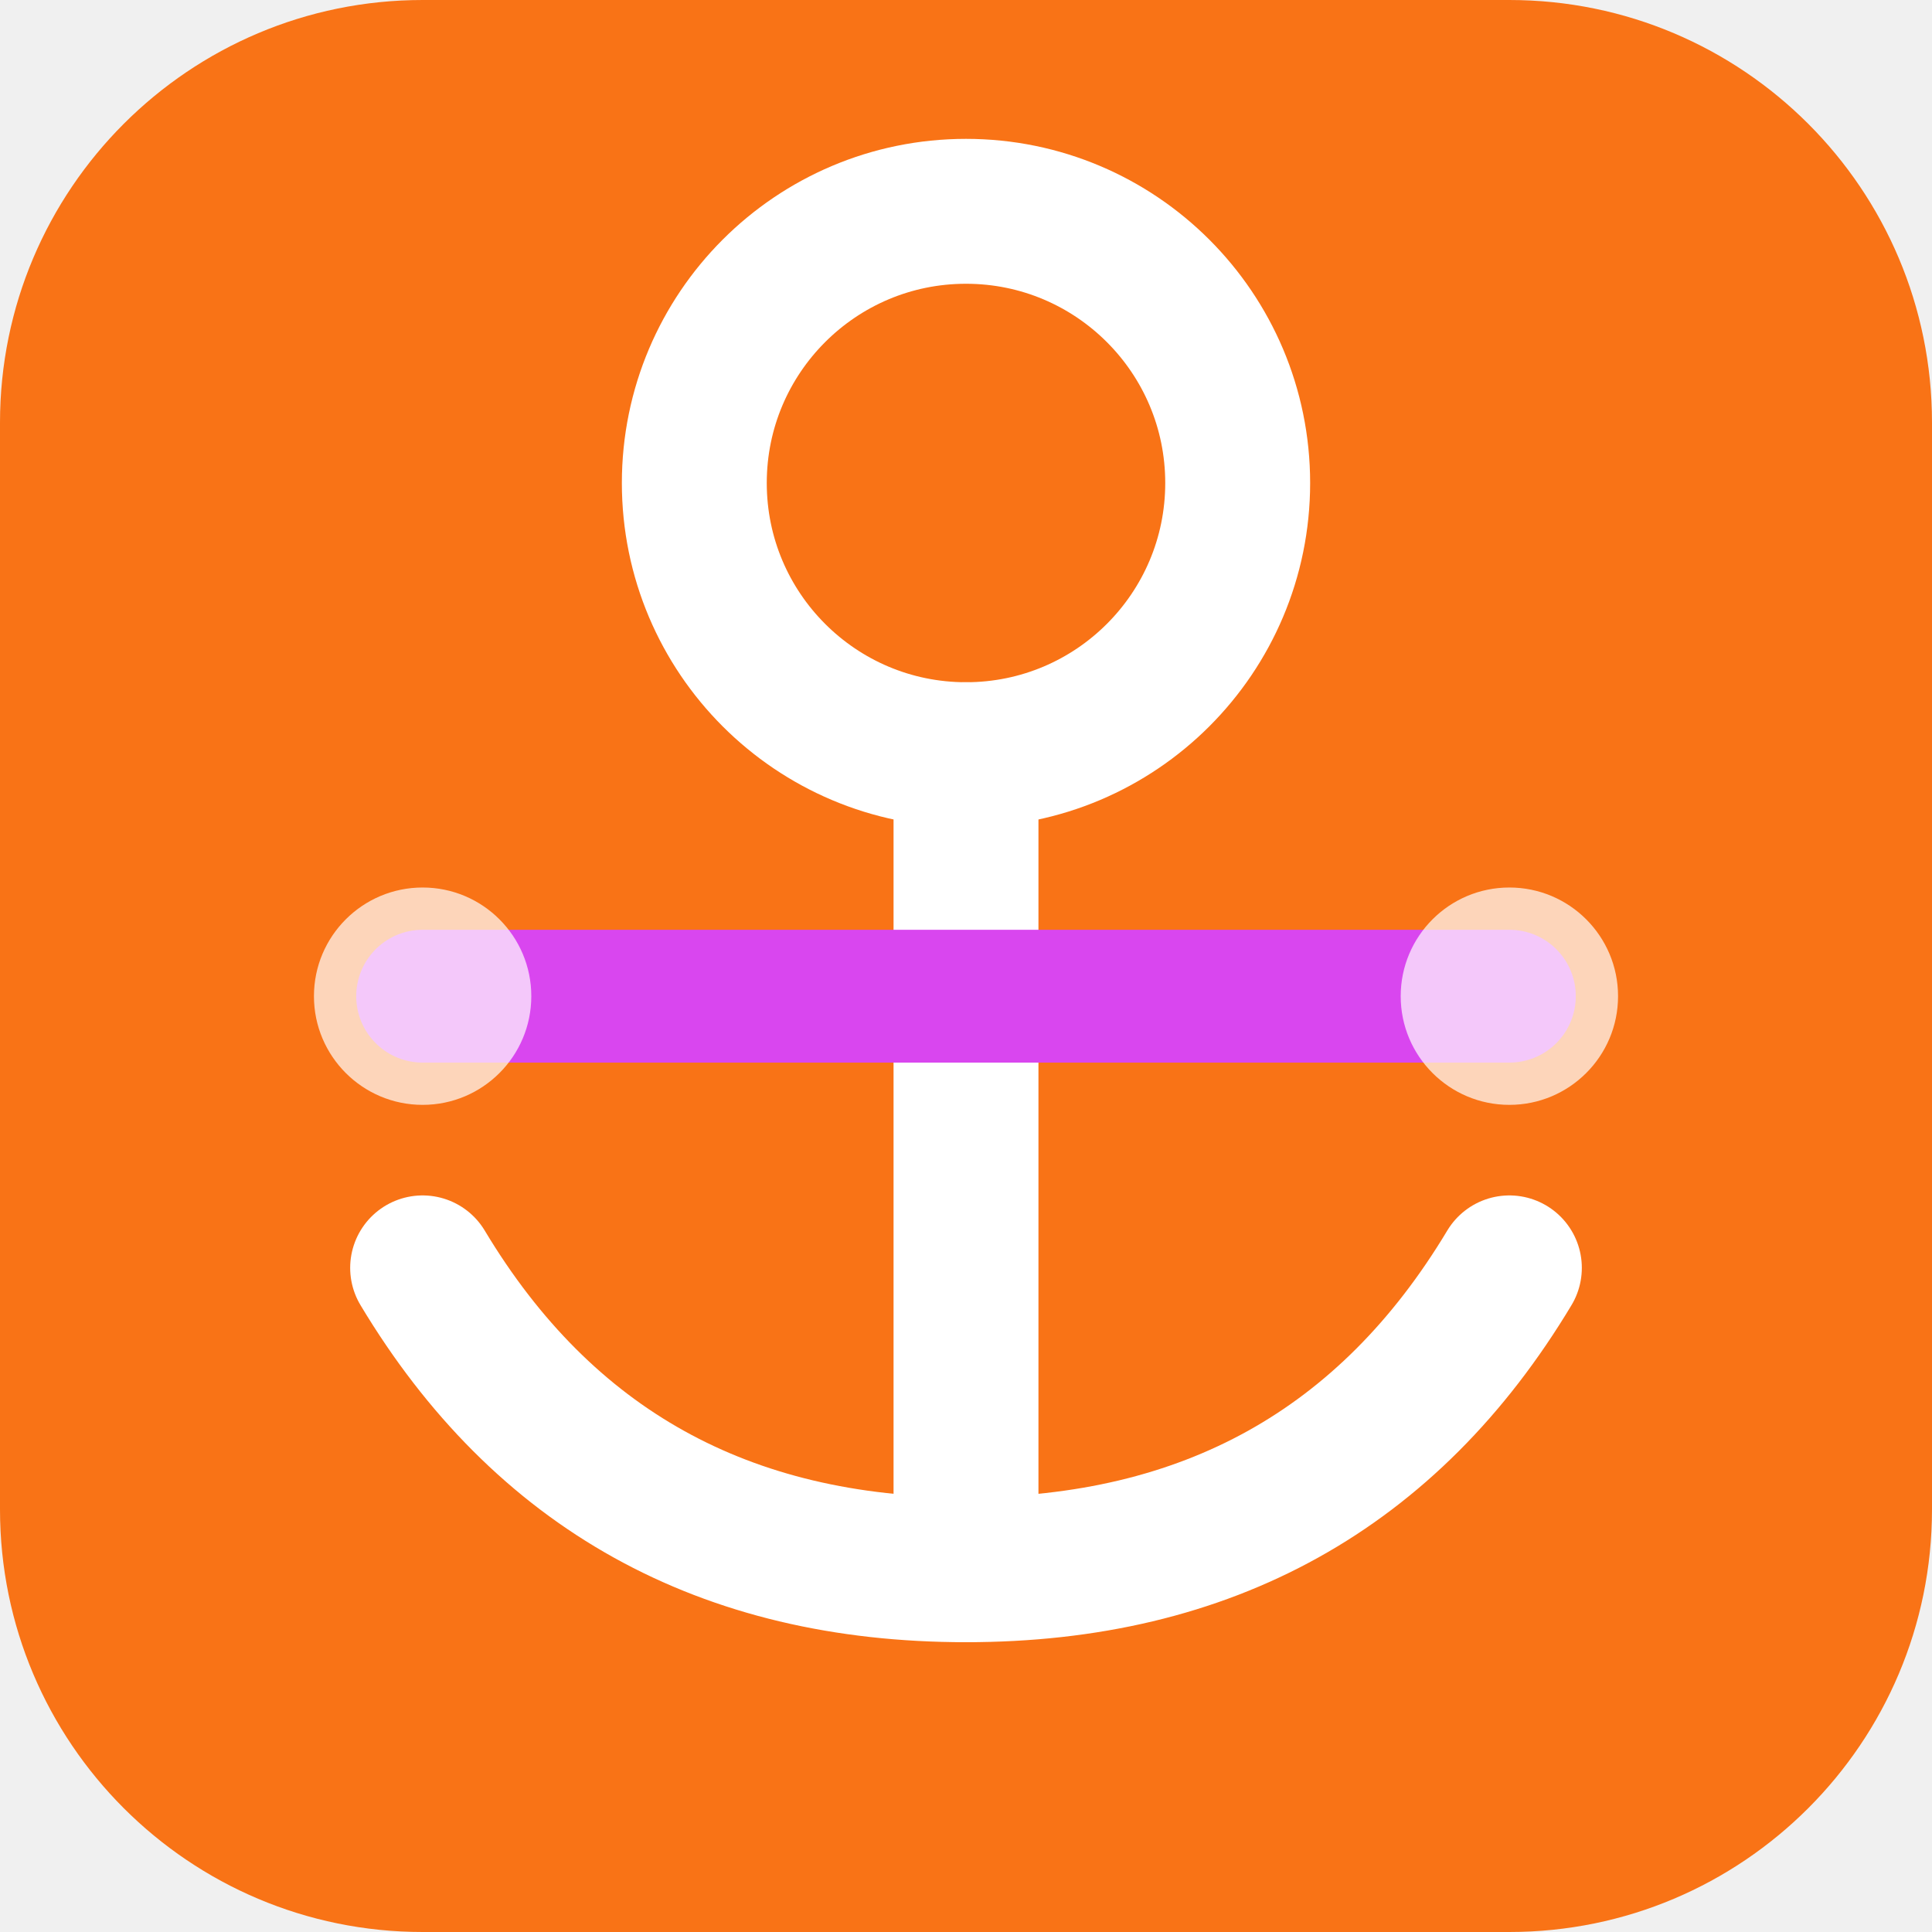
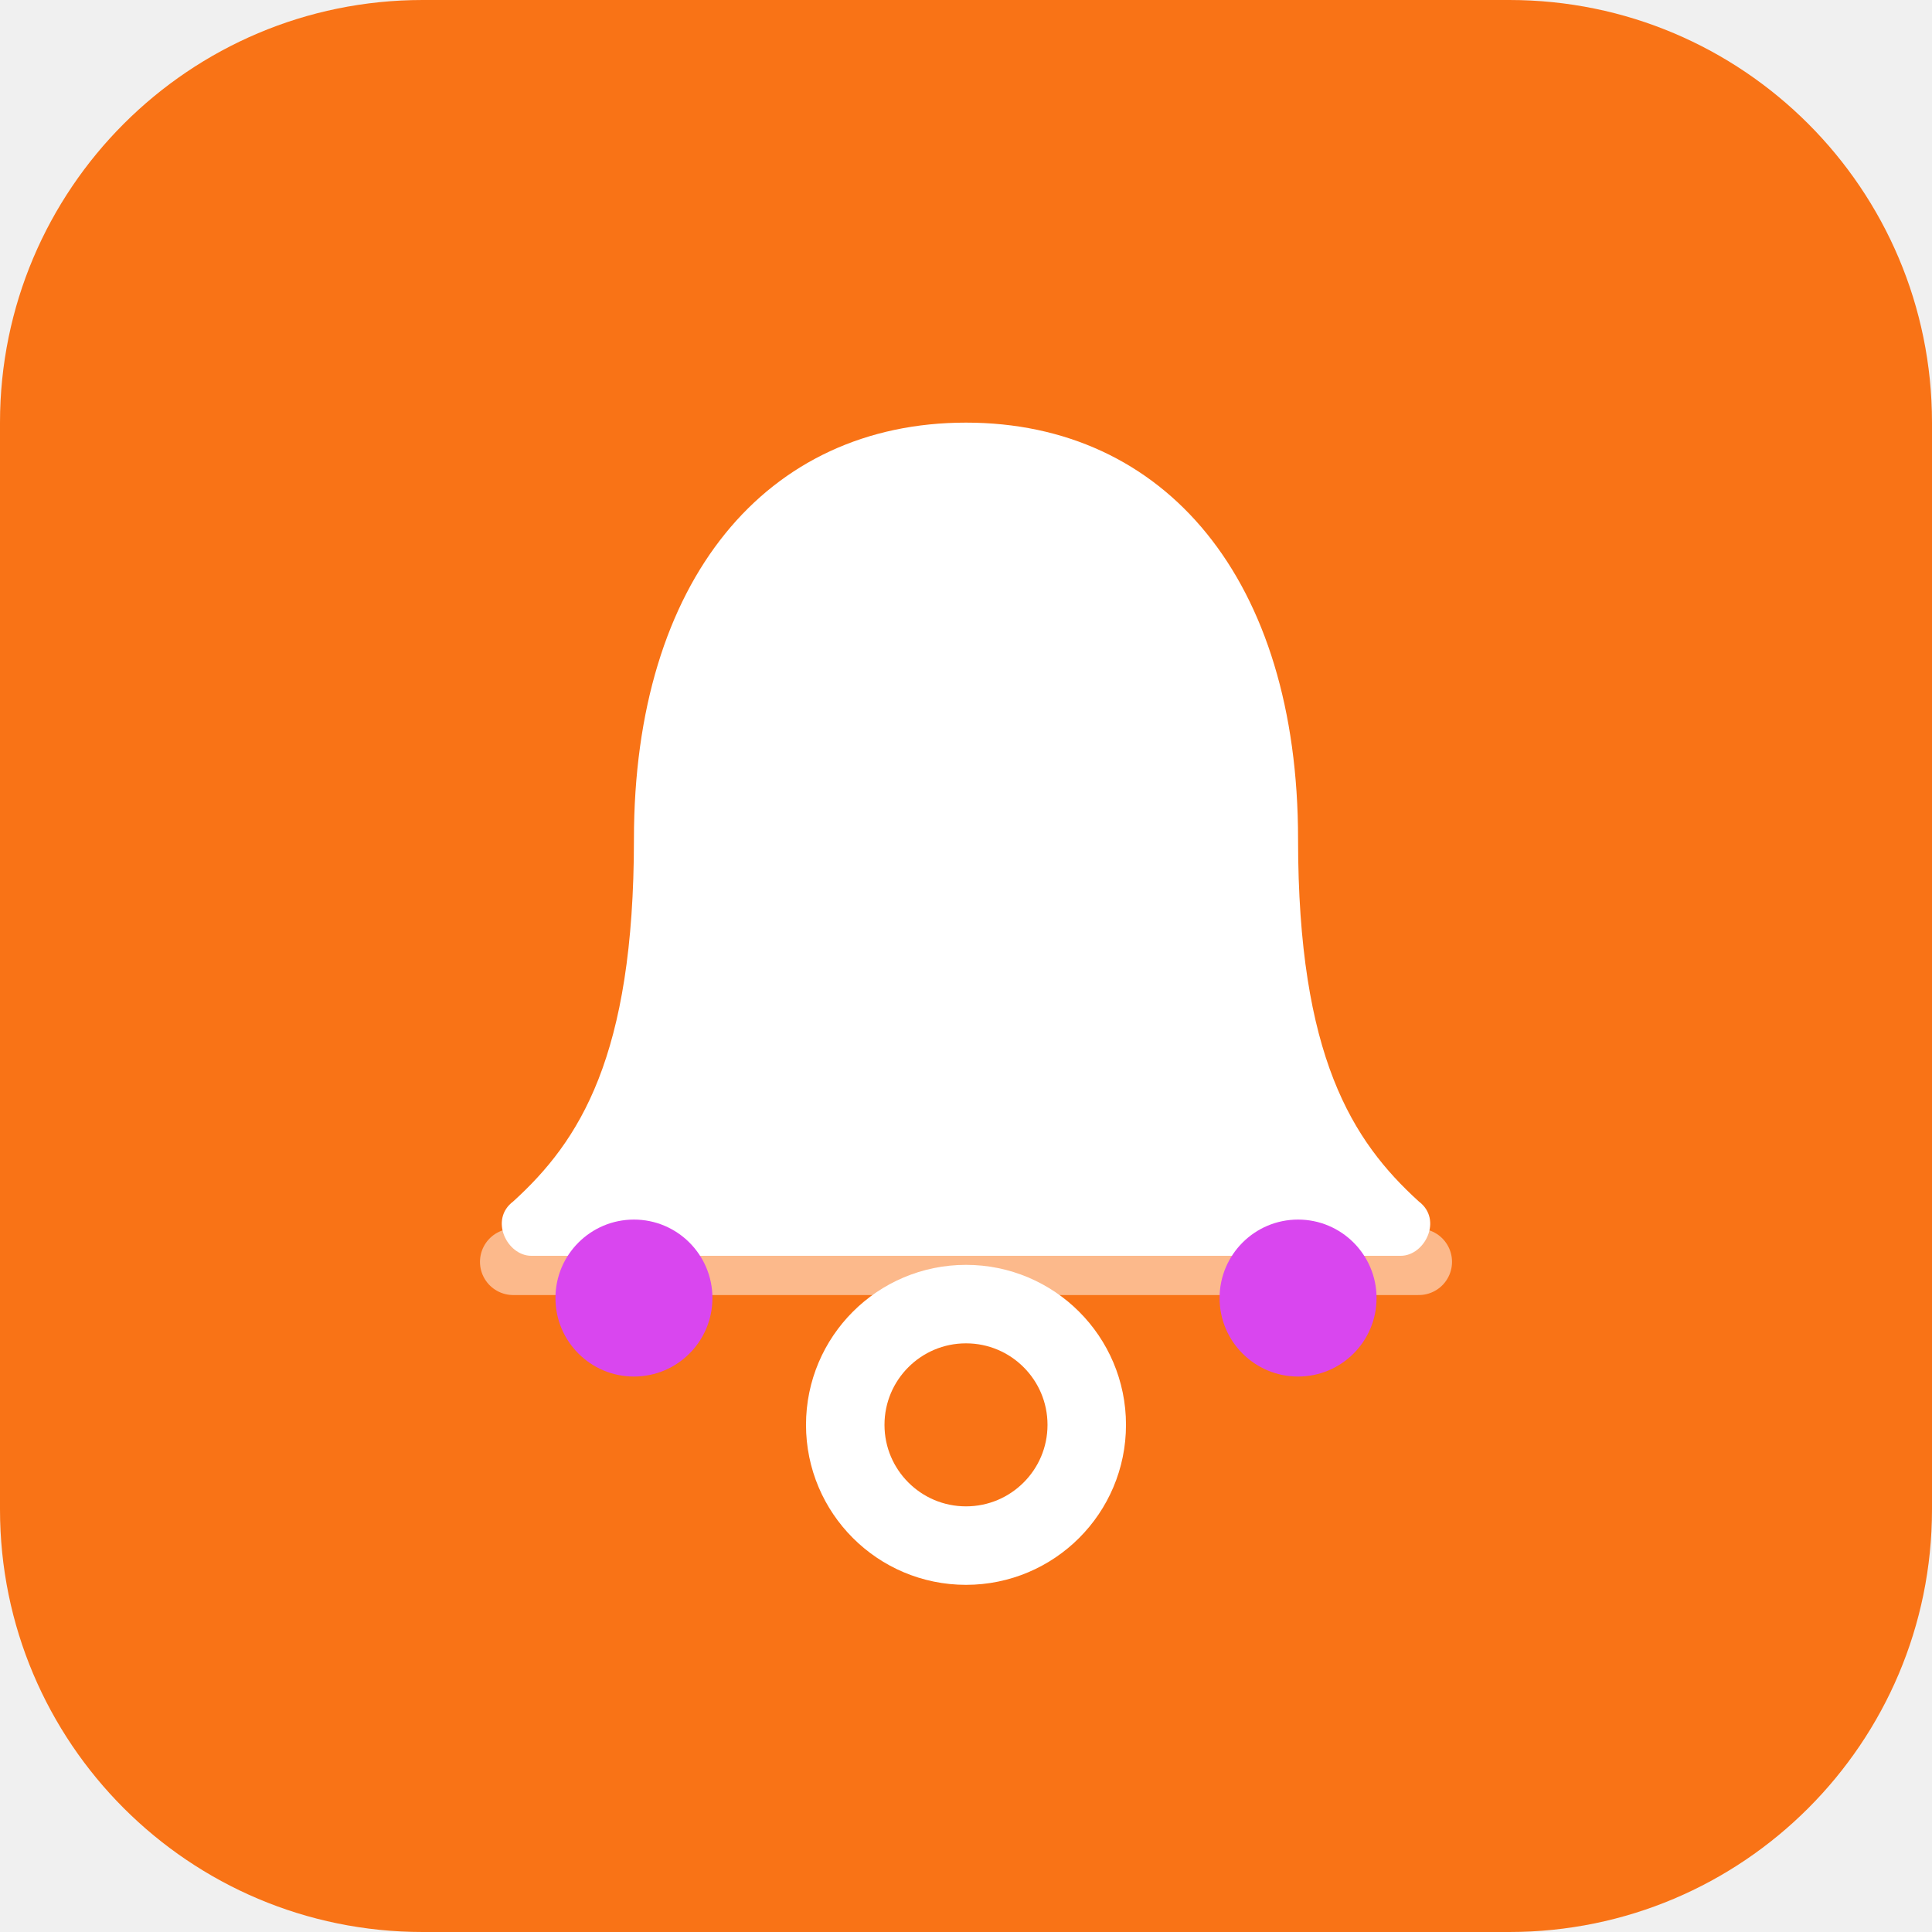
<svg xmlns="http://www.w3.org/2000/svg" viewBox="0 0 32 32" fill="none">
  <rect width="32" height="32" rx="7" fill="#F97316" />
-   <circle cx="16" cy="8" r="4.5" stroke="white" stroke-width="2.4" />
-   <line x1="16" y1="12.5" x2="16" y2="26" stroke="white" stroke-width="2.4" stroke-linecap="round" />
-   <line x1="7" y1="16.5" x2="25" y2="16.5" stroke="#D946EF" stroke-width="2.2" stroke-linecap="round" />
-   <circle cx="7" cy="16.5" r="1.8" fill="white" fill-opacity="0.7" />
-   <circle cx="25" cy="16.5" r="1.8" fill="white" fill-opacity="0.7" />
-   <path d="M 16 26 Q 10 26 7 21" stroke="white" stroke-width="2.4" stroke-linecap="round" />
-   <path d="M 16 26 Q 22 26 25 21" stroke="white" stroke-width="2.4" stroke-linecap="round" />
+   <path d="M16 7c-3.3 0-5.5 2.6-5.5 6.9 0 3.6-.9 5-2 6-.4.3-.1.9.3.9h14.4c.4 0 .7-.6.3-.9-1.1-1-2-2.4-2-6C21.5 9.6 19.3 7 16 7z" fill="white" />
+   <path d="M8.5 20.9h15" stroke="white" stroke-width="1.1" stroke-linecap="round" opacity="0.5" />
+   <circle cx="16" cy="23.6" r="2" fill="none" stroke="white" stroke-width="1.3" />
+   <circle cx="10.5" cy="21.5" r="1.3" fill="#D946EF" />
+   <circle cx="21.5" cy="21.5" r="1.3" fill="#D946EF" />
</svg>
